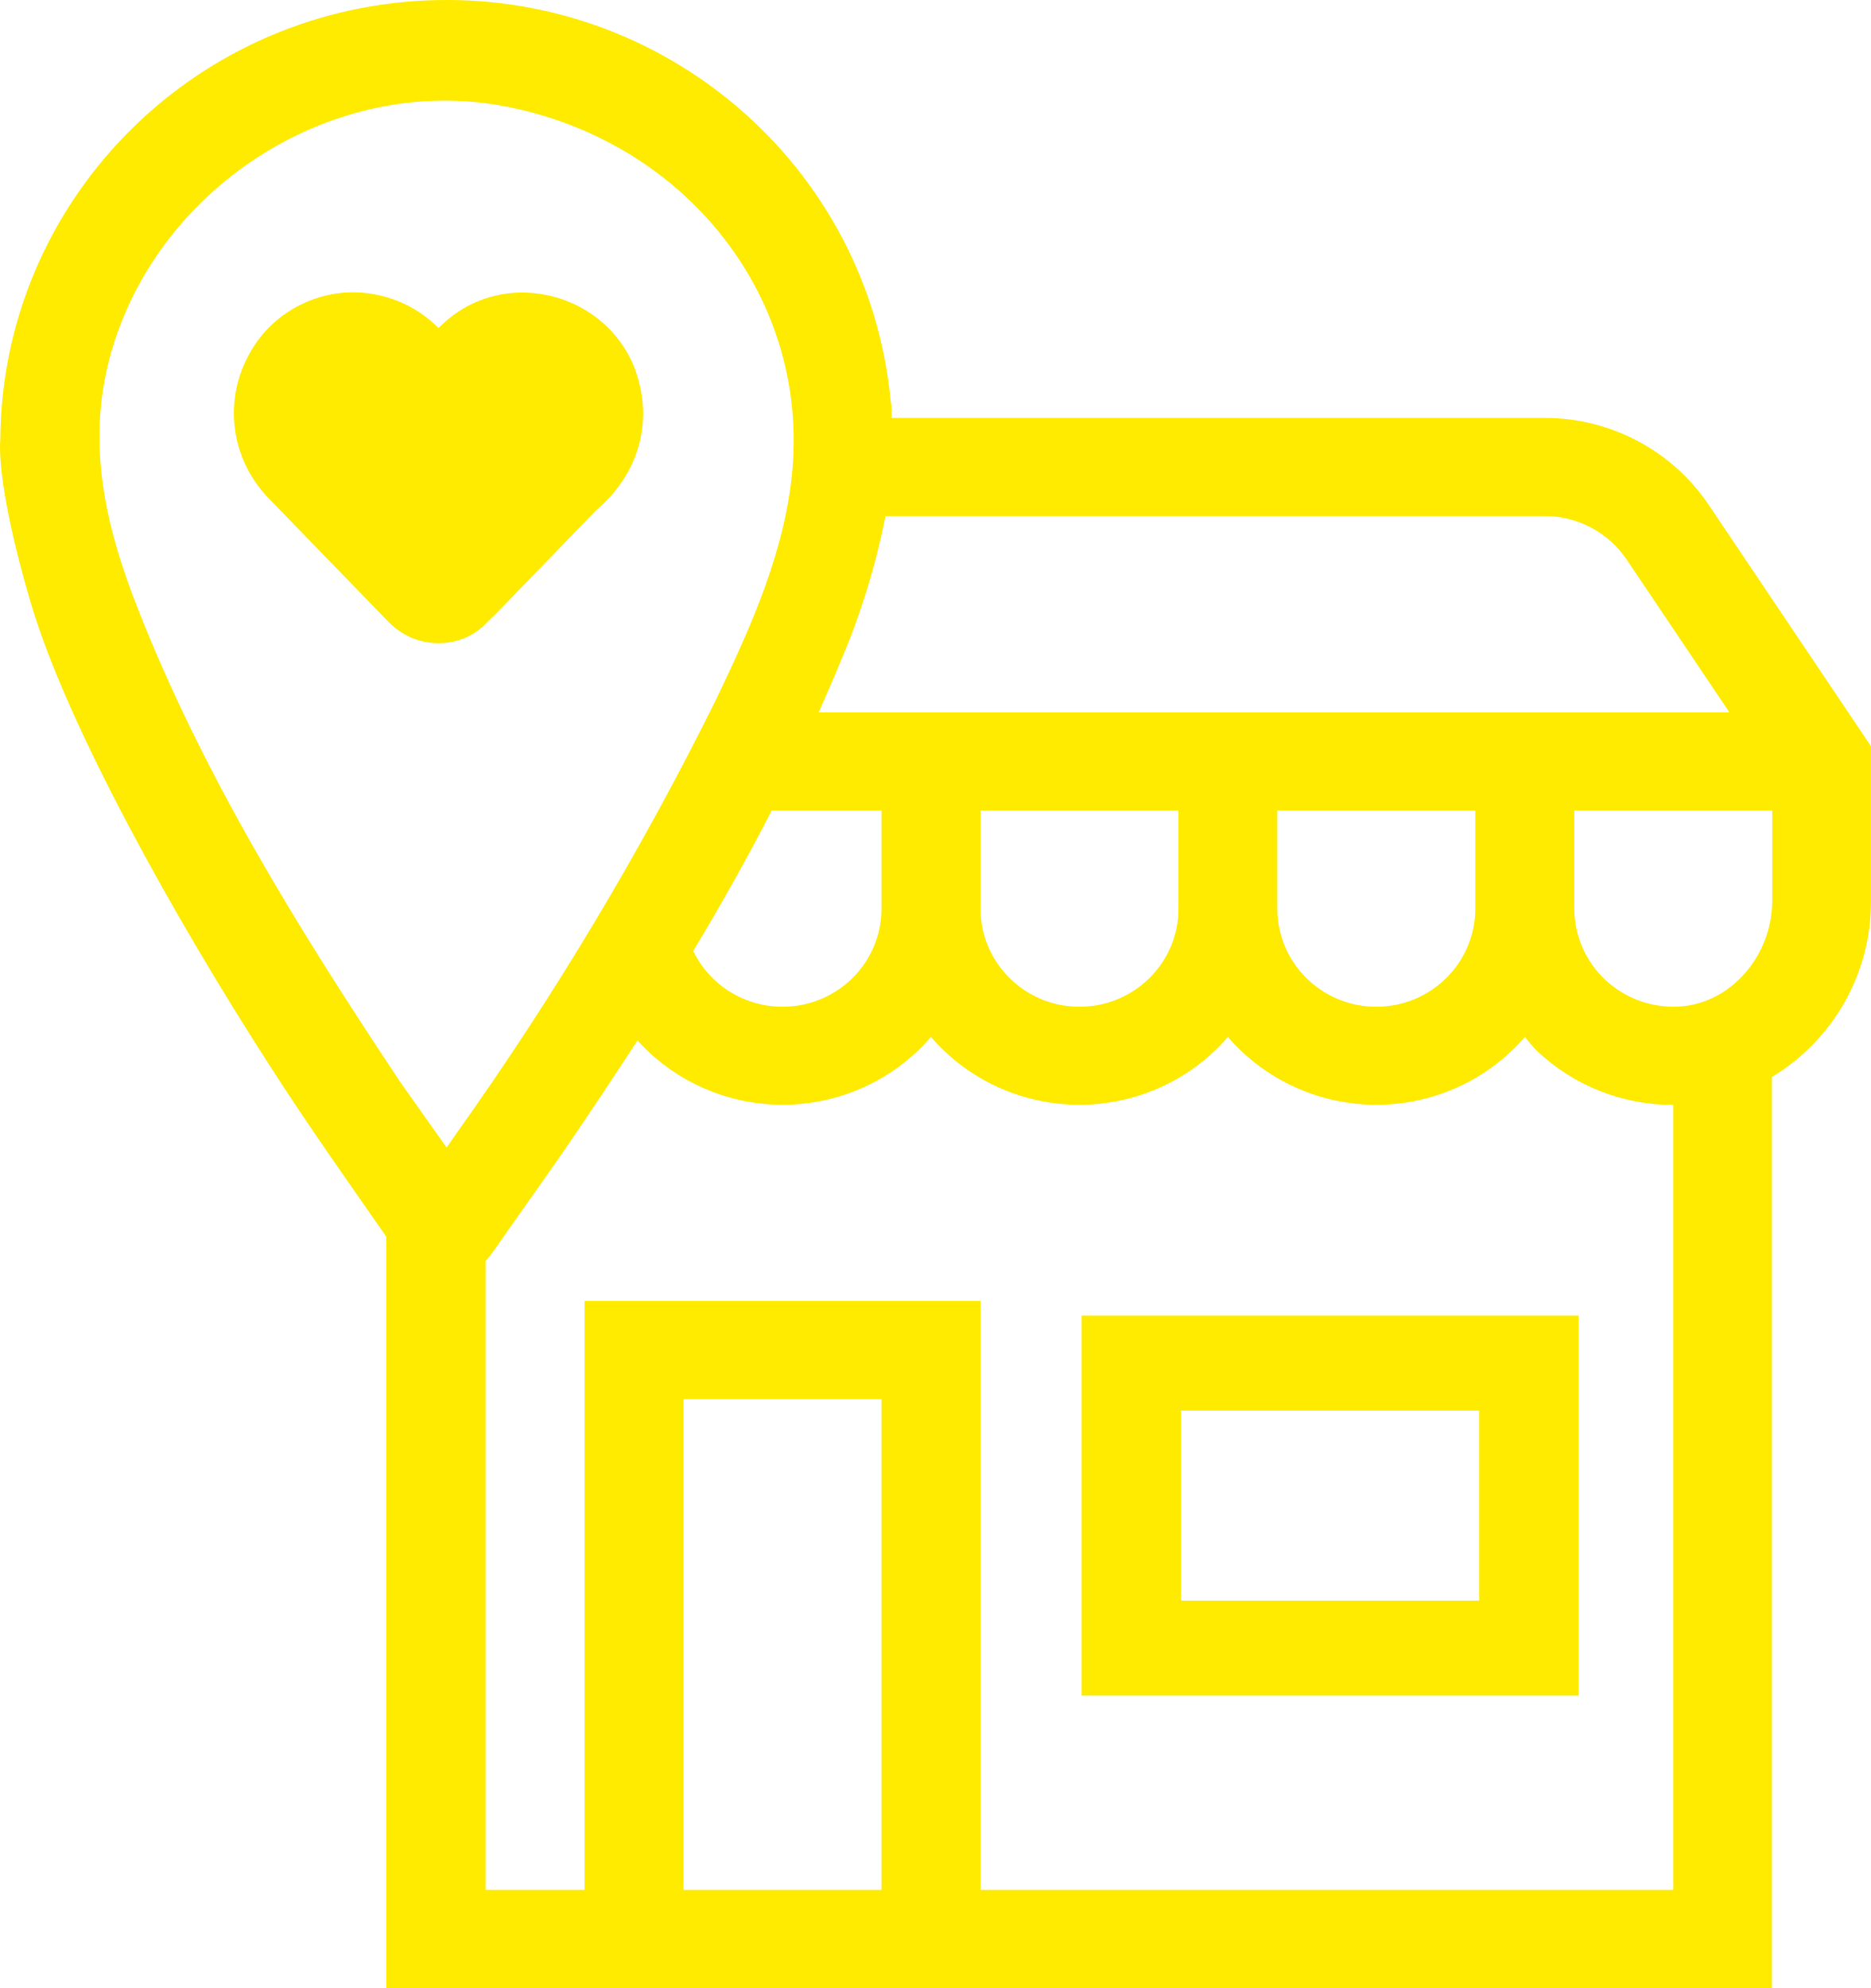
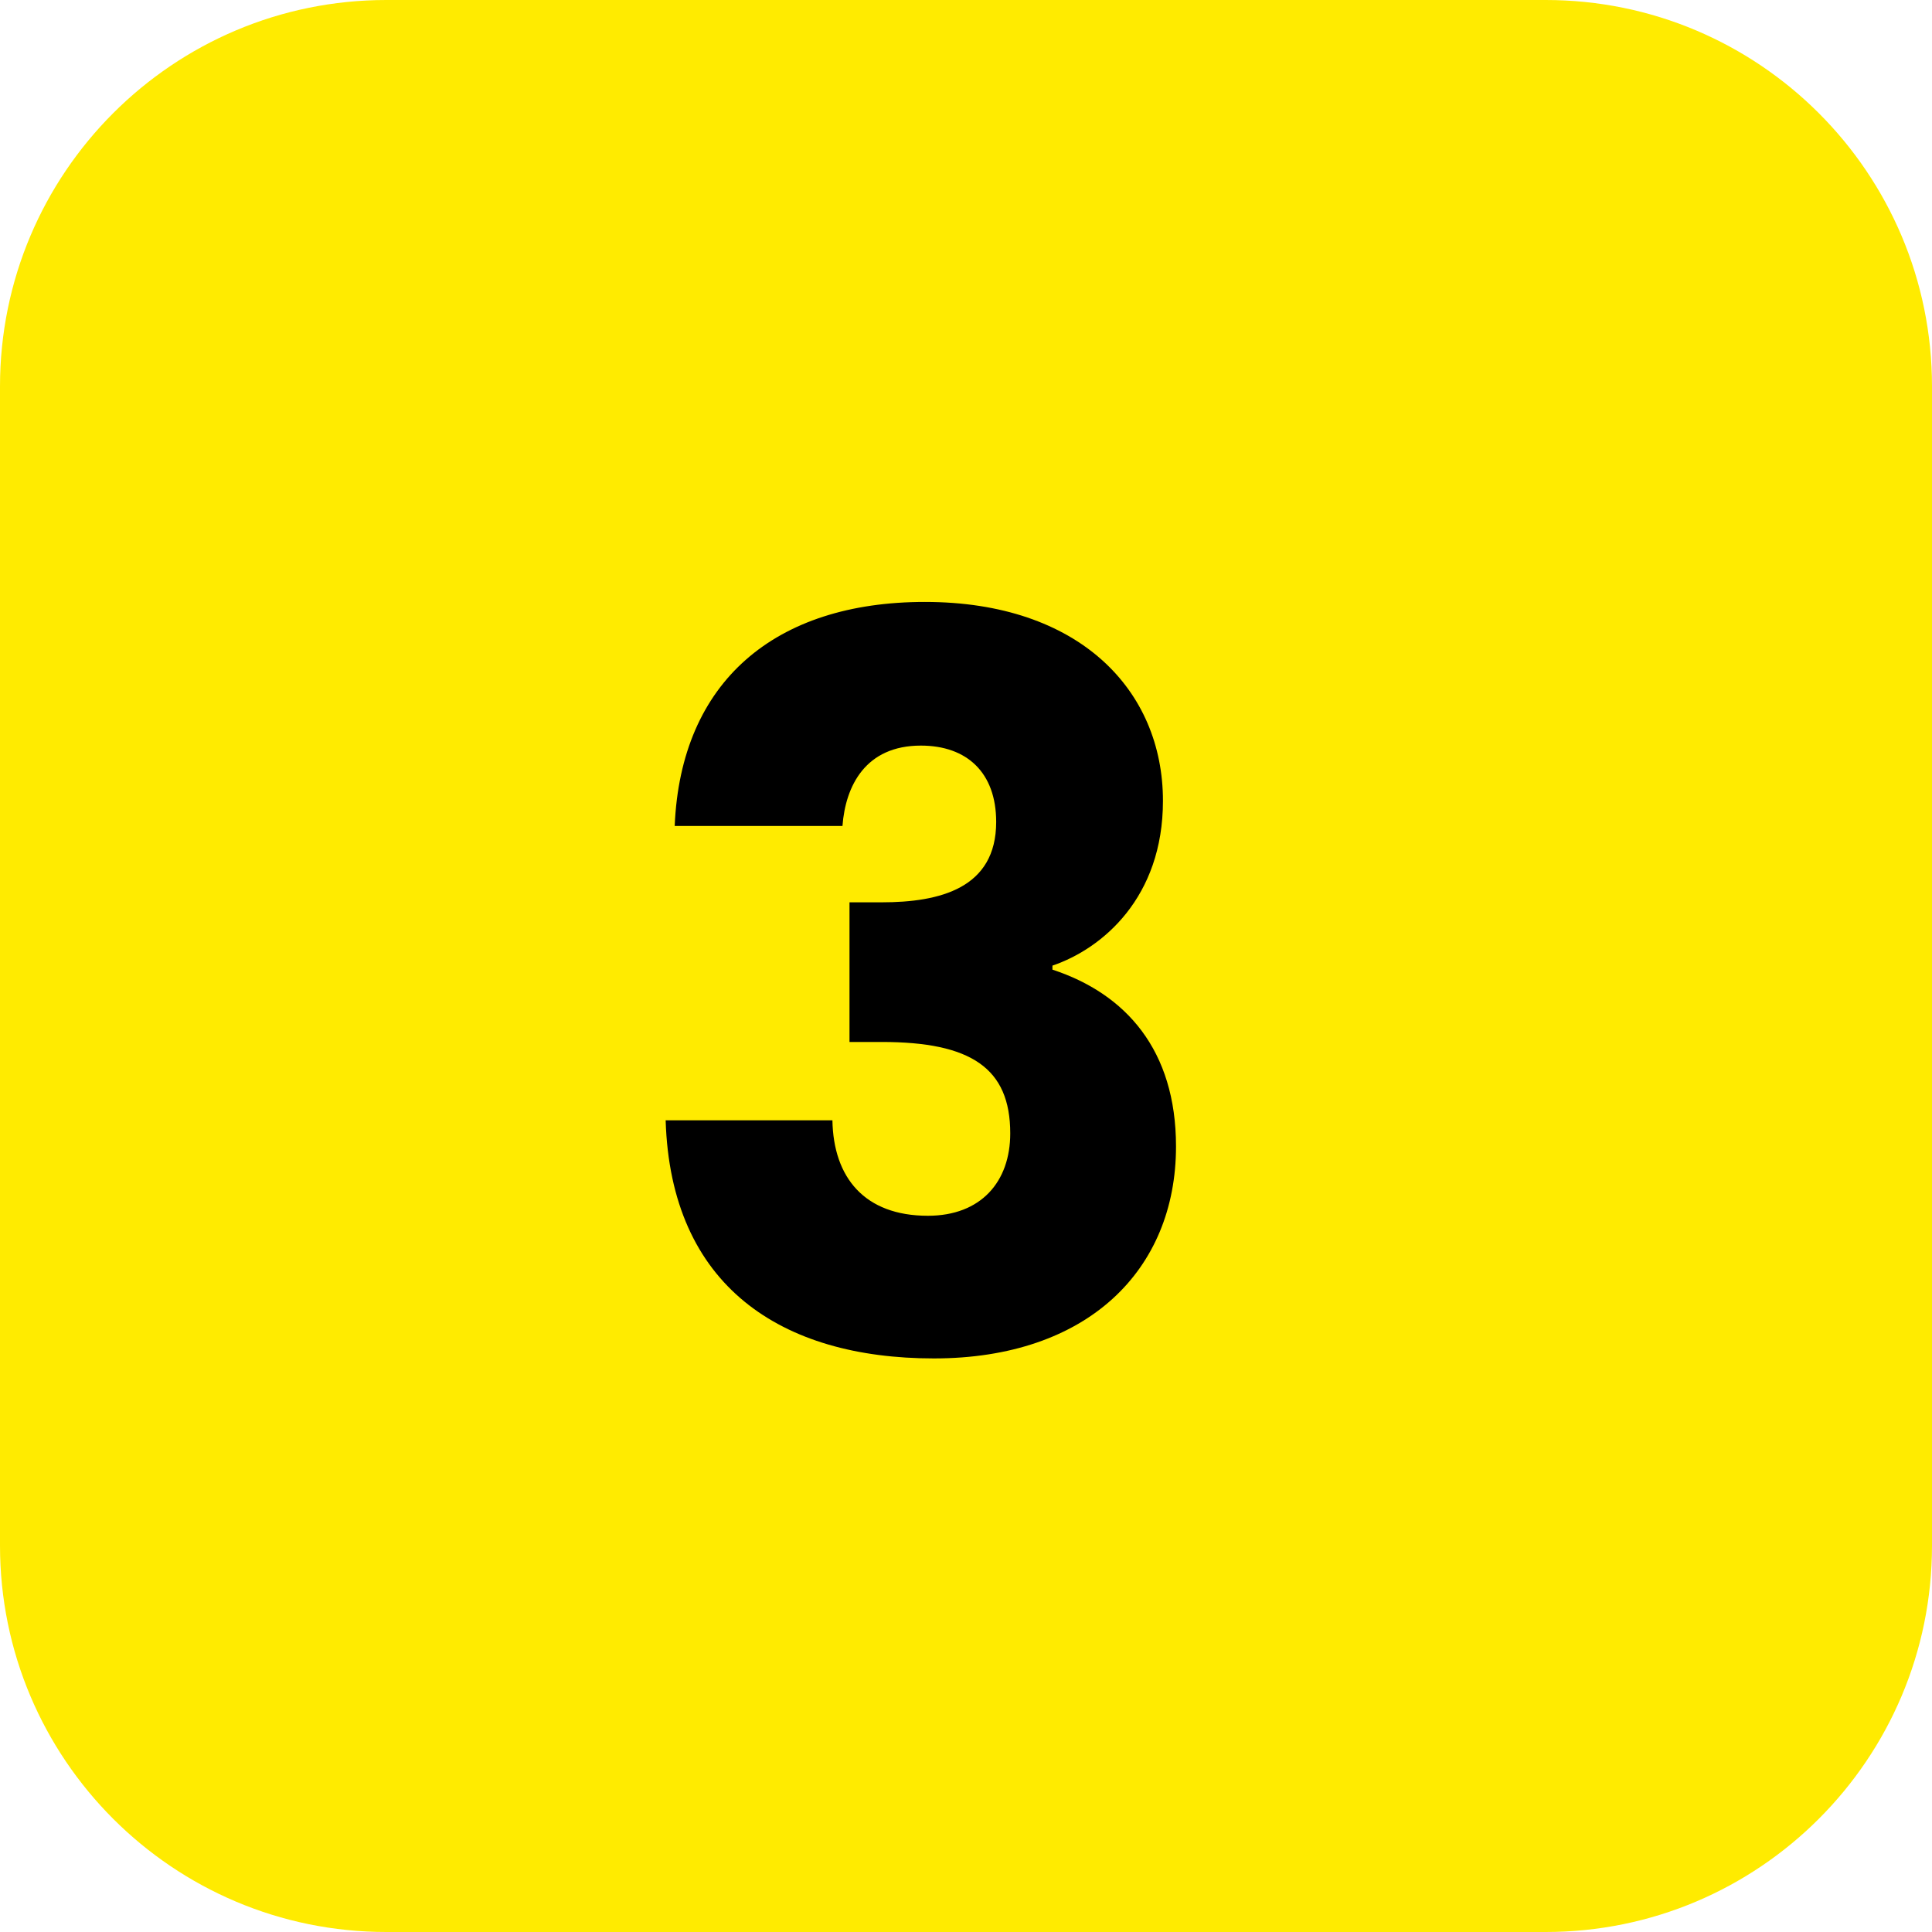
- <svg xmlns="http://www.w3.org/2000/svg" width="64px" height="68px" viewBox="0 0 64 68" version="1.1">
-   <g id="Welcome" stroke="none" stroke-width="1" fill="none" fill-rule="evenodd">
-     <g id="HOME---Servicios---Compra-y-Recoge---Desktop-HD" transform="translate(-164, -678)" fill="#FFEB00" fill-rule="nonzero">
-       <g id="img-03" transform="translate(164, 678)">
-         <path d="M58.461,17.285 C57.209,15.414 55.094,14.291 52.83,14.294 L30.502,14.294 C30.502,14.089 30.502,13.885 30.464,13.68 C29.685,5.662 22.706,-0.345 14.589,0.015 C6.472,0.376 0.063,6.978 0.011,15.032 C0.011,15.032 -0.18,16.444 1.054,20.625 C2.288,24.807 5.973,31.402 9.207,36.419 C10.588,38.574 12.06,40.643 13.517,42.734 L13.517,42.734 L13.213,42.297 L13.213,68 L60.613,68 L60.613,36.839 C62.733,35.557 64.019,33.266 64,30.804 L64,25.523 L58.461,17.285 Z M30.29,17.651 L52.83,17.651 C53.962,17.649 55.019,18.21 55.646,19.144 L59.157,24.365 L28.007,24.365 C28.279,23.745 28.551,23.126 28.806,22.501 C29.466,20.938 29.963,19.313 30.29,17.651 L30.29,17.651 Z M50.466,27.722 L50.466,31.079 C50.466,32.933 48.95,34.436 47.08,34.436 C45.21,34.436 43.694,32.933 43.694,31.079 L43.694,27.722 L50.466,27.722 Z M40.313,27.722 L40.313,31.079 C40.313,32.933 38.797,34.436 36.927,34.436 C35.057,34.436 33.541,32.933 33.541,31.079 L33.541,27.722 L40.313,27.722 Z M30.154,27.722 L30.154,31.079 C30.155,32.647 29.06,34.006 27.518,34.353 C25.975,34.7 24.396,33.943 23.714,32.528 C24.659,30.955 25.562,29.355 26.399,27.722 L30.154,27.722 L30.154,27.722 Z M27.187,26.186 L27.366,25.809 L27.187,26.186 Z M4.679,20.728 C3.56,17.867 2.913,14.962 3.859,11.864 C5.565,6.271 11.468,2.569 17.18,3.62 C23.333,4.751 27.611,10.027 27.111,16.013 C26.871,18.826 25.703,21.401 24.502,23.912 C21.932,29.105 18.95,34.087 15.583,38.811 L15.278,39.253 C14.675,38.396 14.191,37.723 13.696,37.017 C10.245,31.833 6.957,26.553 4.679,20.728 Z M30.154,64.643 L23.382,64.643 L23.382,47.858 L30.154,47.858 L30.154,64.643 Z M33.541,64.643 L33.541,44.501 L19.996,44.501 L19.996,64.643 L16.61,64.643 L16.61,43.133 C16.714,43.019 16.81,42.898 16.898,42.772 C17.675,41.651 18.474,40.541 19.251,39.42 C20.121,38.152 20.972,36.875 21.806,35.589 L21.806,35.589 C23.089,37.009 24.929,37.811 26.852,37.788 C28.776,37.766 30.596,36.921 31.845,35.47 C33.115,36.942 34.971,37.789 36.924,37.789 C38.877,37.789 40.733,36.942 42.003,35.47 C43.273,36.942 45.129,37.789 47.082,37.789 C49.036,37.789 50.892,36.942 52.162,35.47 C52.292,35.638 52.432,35.798 52.58,35.95 C53.834,37.138 55.504,37.798 57.238,37.793 L57.238,37.793 L57.238,64.643 L33.541,64.643 Z M60.624,30.793 C60.624,32.706 59.189,34.339 57.423,34.43 C56.495,34.479 55.587,34.148 54.912,33.515 C54.237,32.881 53.854,32 53.852,31.079 L53.852,27.722 L60.624,27.722 L60.624,30.793 Z" id="Shape" />
-         <path d="M37,58 L54,58 L54,45 L37,45 L37,58 Z M40.401,48.25 L50.599,48.25 L50.599,54.75 L40.401,54.75 L40.401,48.25 Z" id="Shape" />
-         <path d="M14.061,21.808 C14.355,21.934 14.674,22 14.996,22 L14.996,22 C15.621,22.006 16.22,21.755 16.642,21.309 C16.728,21.216 16.824,21.127 16.921,21.039 L20.405,17.44 C20.784,17.122 21.108,16.748 21.368,16.334 C21.969,15.374 22.151,14.223 21.873,13.135 C21.483,11.415 19.97,10.148 18.152,10.018 C17.051,9.937 15.967,10.315 15.174,11.057 L14.996,11.218 C14.377,10.588 13.558,10.175 12.668,10.044 C11.901,9.929 11.116,10.04 10.415,10.361 C9.586,10.734 8.911,11.368 8.501,12.158 C7.624,13.782 7.918,15.766 9.232,17.087 L11.587,19.517 L13.297,21.278 C13.514,21.5 13.773,21.68 14.061,21.808 Z" id="Path" />
+ <svg xmlns="http://www.w3.org/2000/svg" width="50px" height="50px" viewBox="0 0 50 50" version="1.1">
+   <g id="Compra-y-Recoge" stroke="none" stroke-width="1" fill="none" fill-rule="evenodd">
+     <g id="HOME---Servicios---Compra-y-Recoge-V2---Desktop-HD" transform="translate(-231, -2612)">
+       <g id="img-03" transform="translate(231, 2612)">
+         <g id="img-01-copy" fill="#FFEB00">
+           <rect id="Rectangle" x="0" y="0" width="50" height="50" rx="10" />
+         </g>
+         <path d="M24.169,35.156 C28.147,35.156 30.435,32.868 30.435,29.67 C30.435,27.174 29.135,25.718 27.237,25.094 L27.237,24.99 C28.537,24.548 30.097,23.222 30.097,20.726 C30.097,17.866 27.939,15.578 23.935,15.578 C20.061,15.578 17.617,17.632 17.461,21.376 L21.803,21.376 C21.881,20.336 22.401,19.296 23.831,19.296 C25.027,19.296 25.781,19.998 25.781,21.272 C25.781,22.988 24.325,23.352 22.817,23.352 L21.985,23.352 L21.985,26.966 L22.817,26.966 C25.131,26.966 26.145,27.642 26.145,29.332 C26.145,30.58 25.391,31.464 24.013,31.464 C22.375,31.464 21.569,30.476 21.543,28.994 L17.227,28.994 C17.357,33.284 20.217,35.156 24.169,35.156 Z" id="3" fill="#000000" fill-rule="nonzero" />
      </g>
    </g>
  </g>
</svg>
